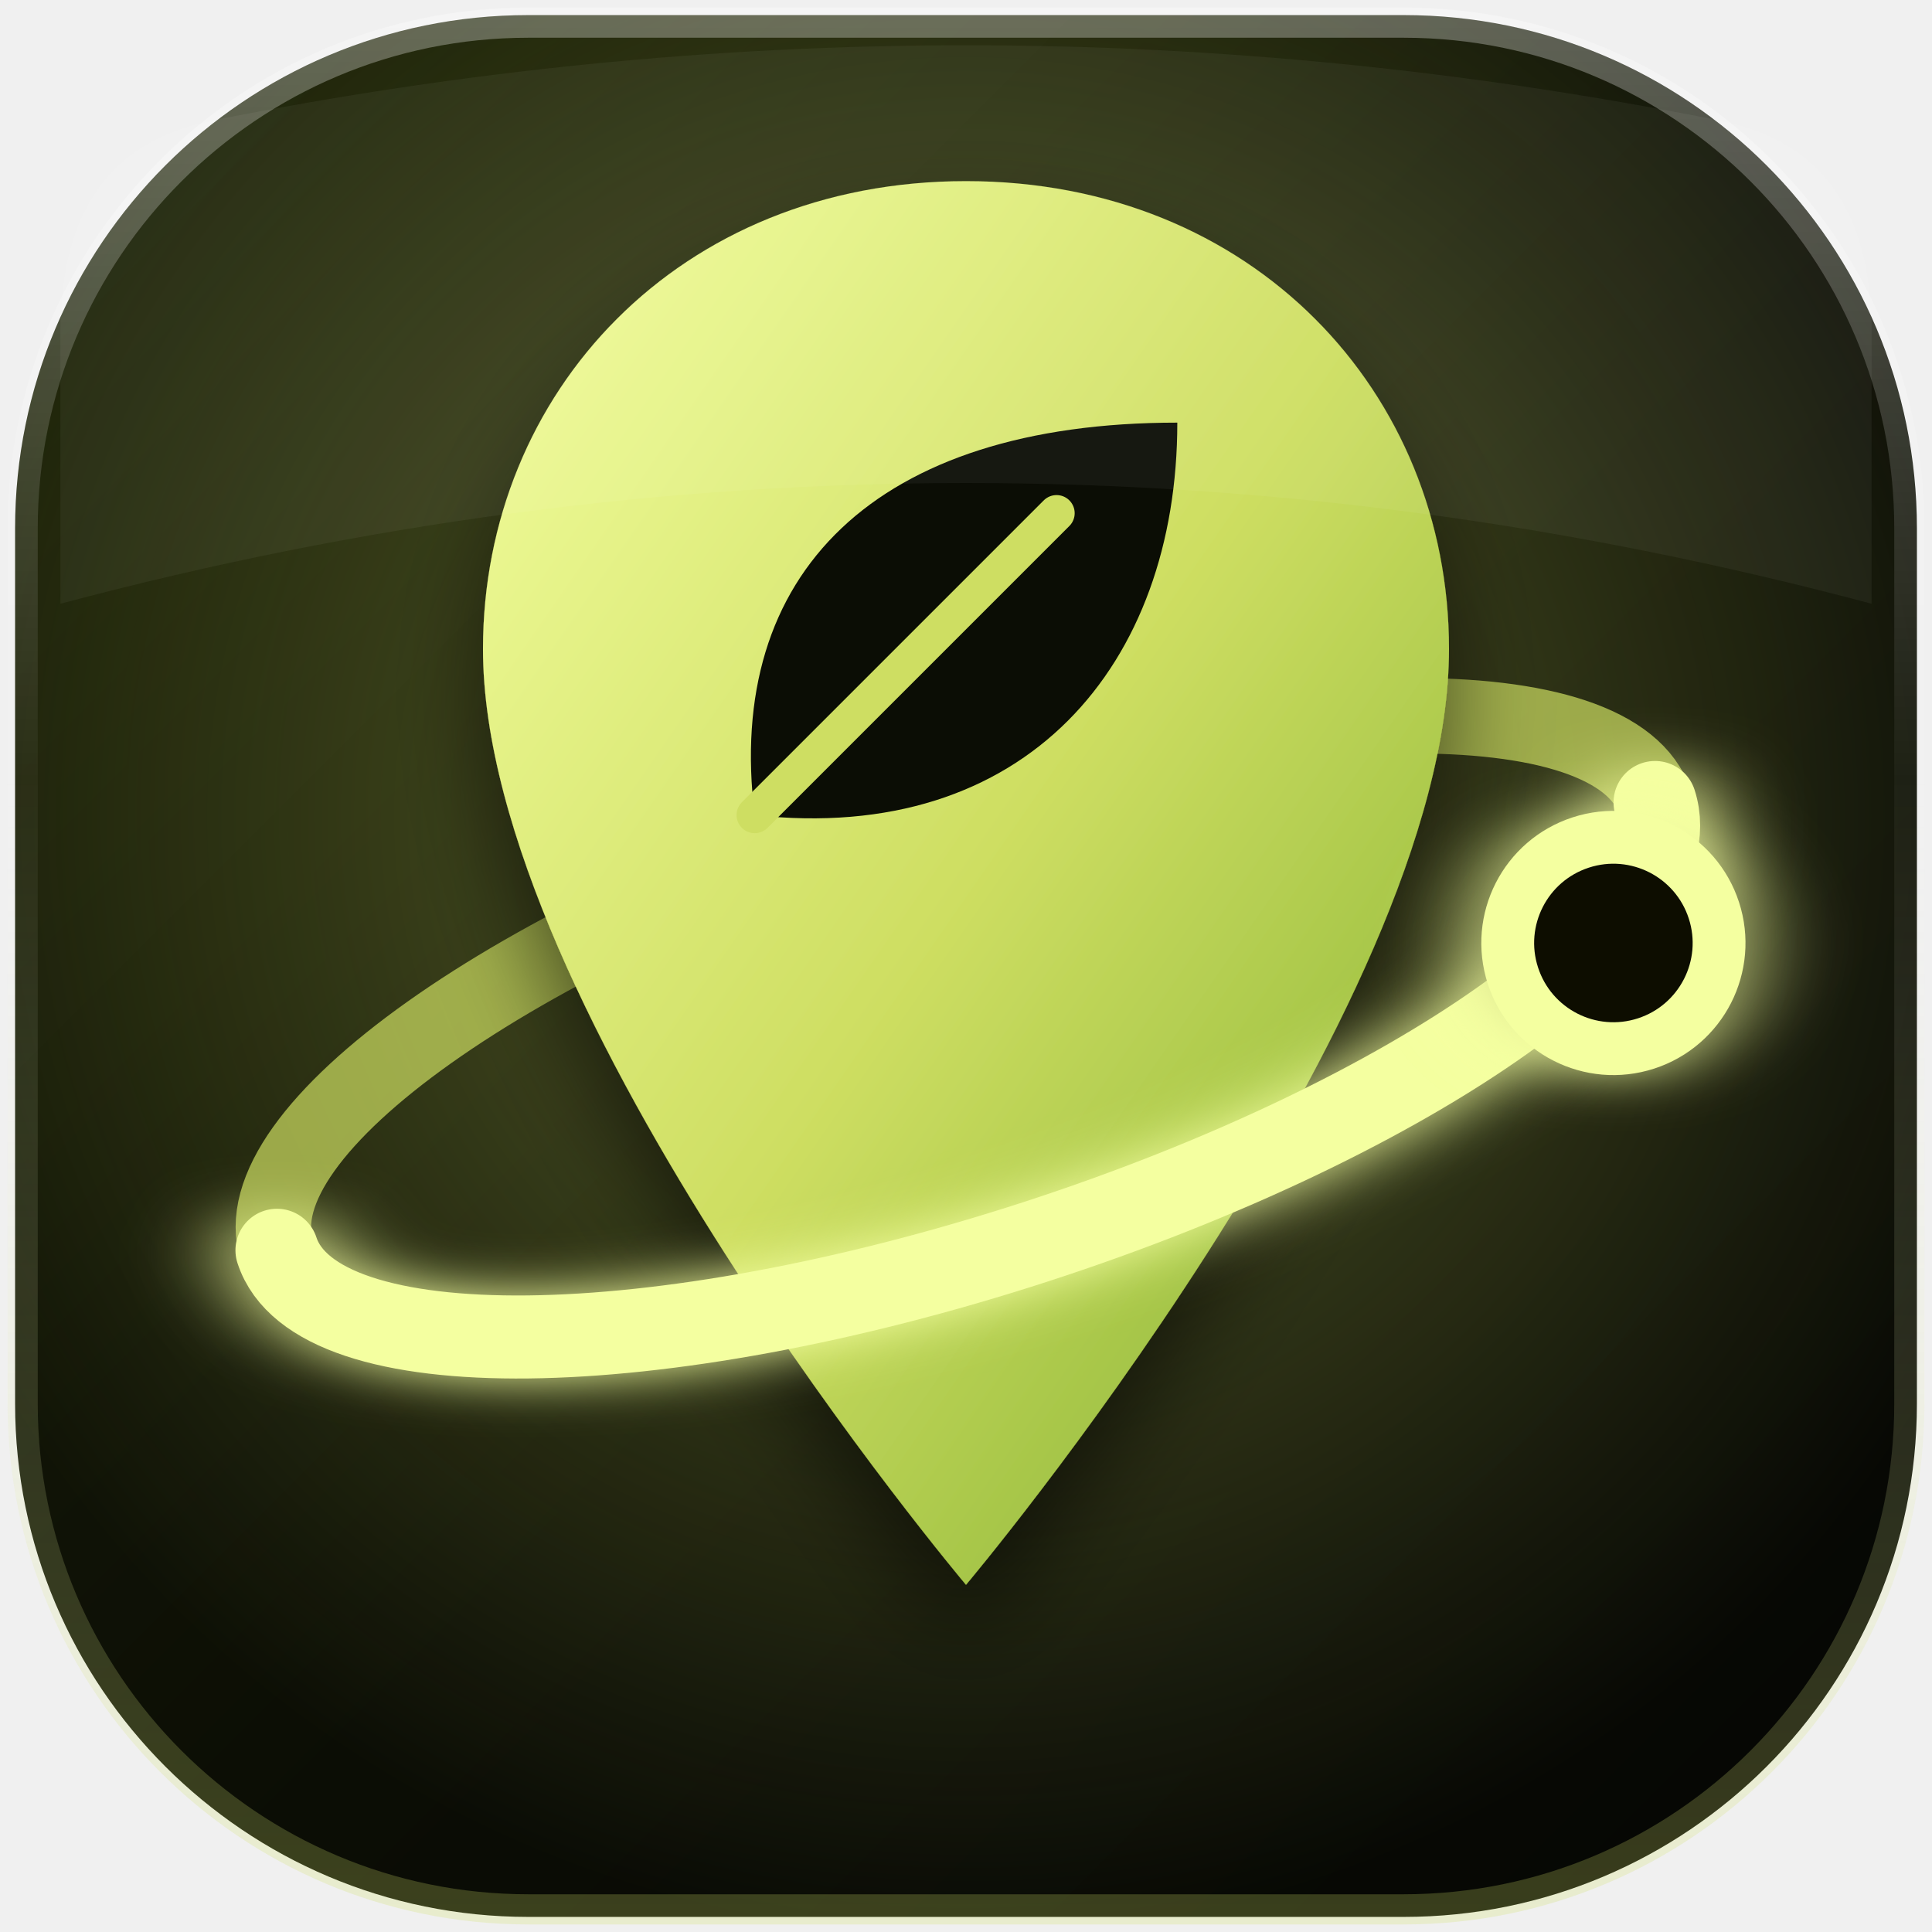
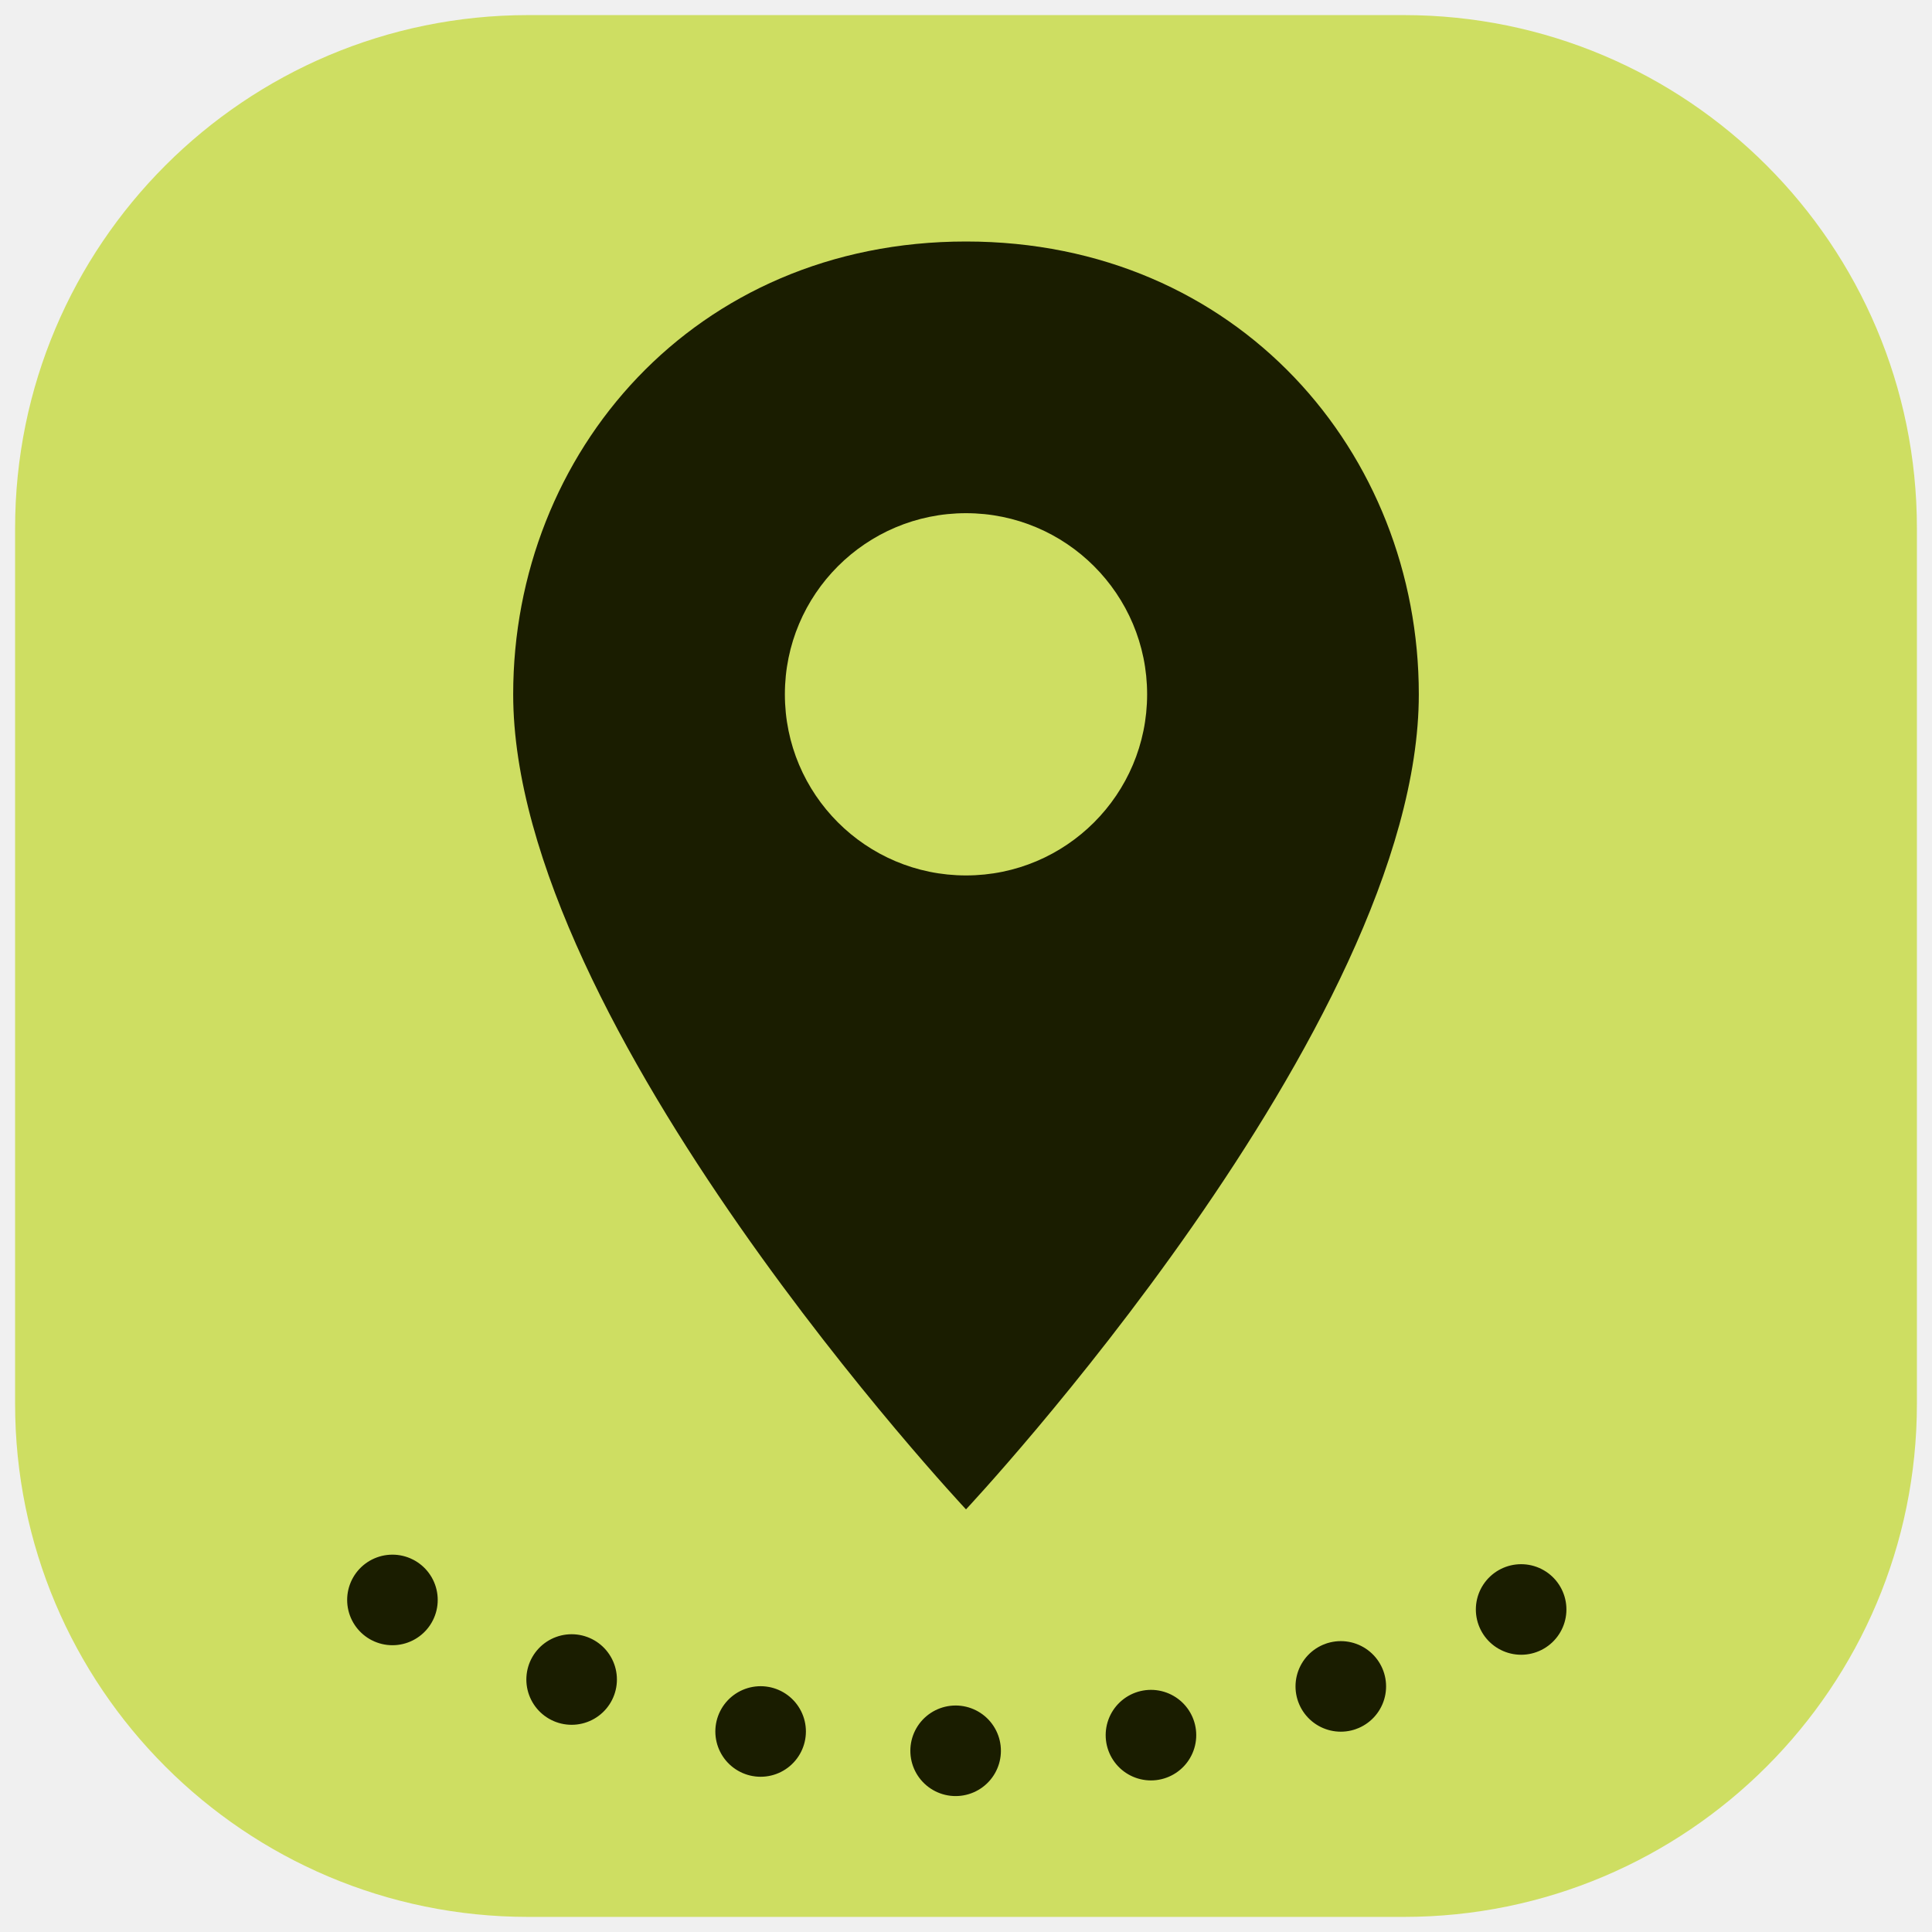
<svg xmlns="http://www.w3.org/2000/svg" viewBox="0 0 128 128" width="256" height="256">
-   <defs>
-     <linearGradient id="acc" x1="0" y1="0" x2="1" y2="1">
-       <stop offset="0" stop-color="#f4ffa0" />
-       <stop offset=".5" stop-color="#cede62" />
-       <stop offset="1" stop-color="#7fae2f" />
-     </linearGradient>
-     <linearGradient id="acc2" x1="0" y1="1" x2="1" y2="0">
-       <stop offset="0" stop-color="#8fb93b" />
-       <stop offset="1" stop-color="#e9f78a" />
-     </linearGradient>
-     <linearGradient id="tile" x1="0" y1="0" x2="1" y2="1">
-       <stop offset="0" stop-color="#1c2208" />
-       <stop offset=".55" stop-color="#0b0d05" />
-       <stop offset="1" stop-color="#050604" />
-     </linearGradient>
-     <linearGradient id="rim" x1="0" y1="0" x2="0" y2="1">
-       <stop offset="0" stop-color="#ffffff" stop-opacity=".30" />
-       <stop offset=".4" stop-color="#ffffff" stop-opacity=".04" />
-       <stop offset="1" stop-color="#cede62" stop-opacity=".25" />
-     </linearGradient>
-     <linearGradient id="road" x1="0" y1="0" x2="0" y2="1">
-       <stop offset="0" stop-color="#3a4420" />
-       <stop offset="1" stop-color="#0f1207" />
-     </linearGradient>
-     <radialGradient id="halo" cx=".5" cy=".42" r=".6">
-       <stop offset="0" stop-color="#cede62" stop-opacity=".38" />
-       <stop offset="1" stop-color="#cede62" stop-opacity="0" />
-     </radialGradient>
-     <clipPath id="clip">
-       <rect x="1" y="1" width="126" height="126" rx="34" />
-     </clipPath>
-     <filter id="glow" x="-50%" y="-50%" width="200%" height="200%">
-       <feGaussianBlur stdDeviation="2.6" result="b" />
-       <feMerge>
-         <feMergeNode in="b" />
-         <feMergeNode in="SourceGraphic" />
-       </feMerge>
-     </filter>
-     <filter id="shadow" x="-30%" y="-30%" width="160%" height="170%">
-       <feDropShadow dx="0" dy="3" stdDeviation="3" flood-color="#000" flood-opacity=".55" />
-     </filter>
-   </defs>
-   <rect x="1" y="1" width="126" height="126" rx="34" fill="url(#tile)" />
-   <rect x="1" y="1" width="126" height="126" rx="34" fill="url(#halo)" />
-   <g clip-path="url(#clip)">
-     <g transform="rotate(-18 64 68)">
-       <path d="M16 68A48 15 0 0 1 112 68" fill="none" stroke="#cede62" stroke-opacity=".7" stroke-width="5" stroke-linecap="round" />
-     </g>
-     <path d="M64 12C45 12 32 26 32 43c0 24 32 62 32 62s32-38 32-62C96 26 83 12 64 12Z" fill="url(#acc)" filter="url(#shadow)" />
-     <path d="M50 54C48 38 58 28 78 28C78 44 68 56 50 54Z" fill="#0b0d05" />
-     <path d="M50 54L70 34" stroke="#cede62" stroke-width="2.4" stroke-linecap="round" />
-     <g transform="rotate(-18 64 68)">
-       <path d="M112 68A48 15 0 0 1 16 68" fill="none" stroke="#f4ffa0" stroke-width="5.5" stroke-linecap="round" filter="url(#glow)" />
-       <circle cx="106.5" cy="76" r="7" fill="#0b0d05" stroke="#f4ffa0" stroke-width="3.5" filter="url(#glow)" />
-     </g>
-   </g>
-   <rect x="1.5" y="1.5" width="125" height="125" rx="33.5" fill="none" stroke="url(#rim)" stroke-width="2" />
-   <path d="M14 8Q64 -2 114 8Q124 10 124 22V40Q64 24 4 40V22Q4 10 14 8Z" fill="#fff" opacity=".05" />
+   <rect x="1" y="1" width="126" height="126" rx="34" fill="#cede62" />
+   <path fill="#1a1d00" d="M64 16C46 16 34 30 34 46c0 22 30 54 30 54s30-32 30-54C94 30 82 16 64 16z" />
+   <circle fill="#cede62" cx="64" cy="46" r="12" />
+   <path fill="none" stroke="#1a1d00" d="M26 106Q64 126 102 106" stroke-width="6" stroke-linecap="round" stroke-dasharray="0 13" />
</svg>
